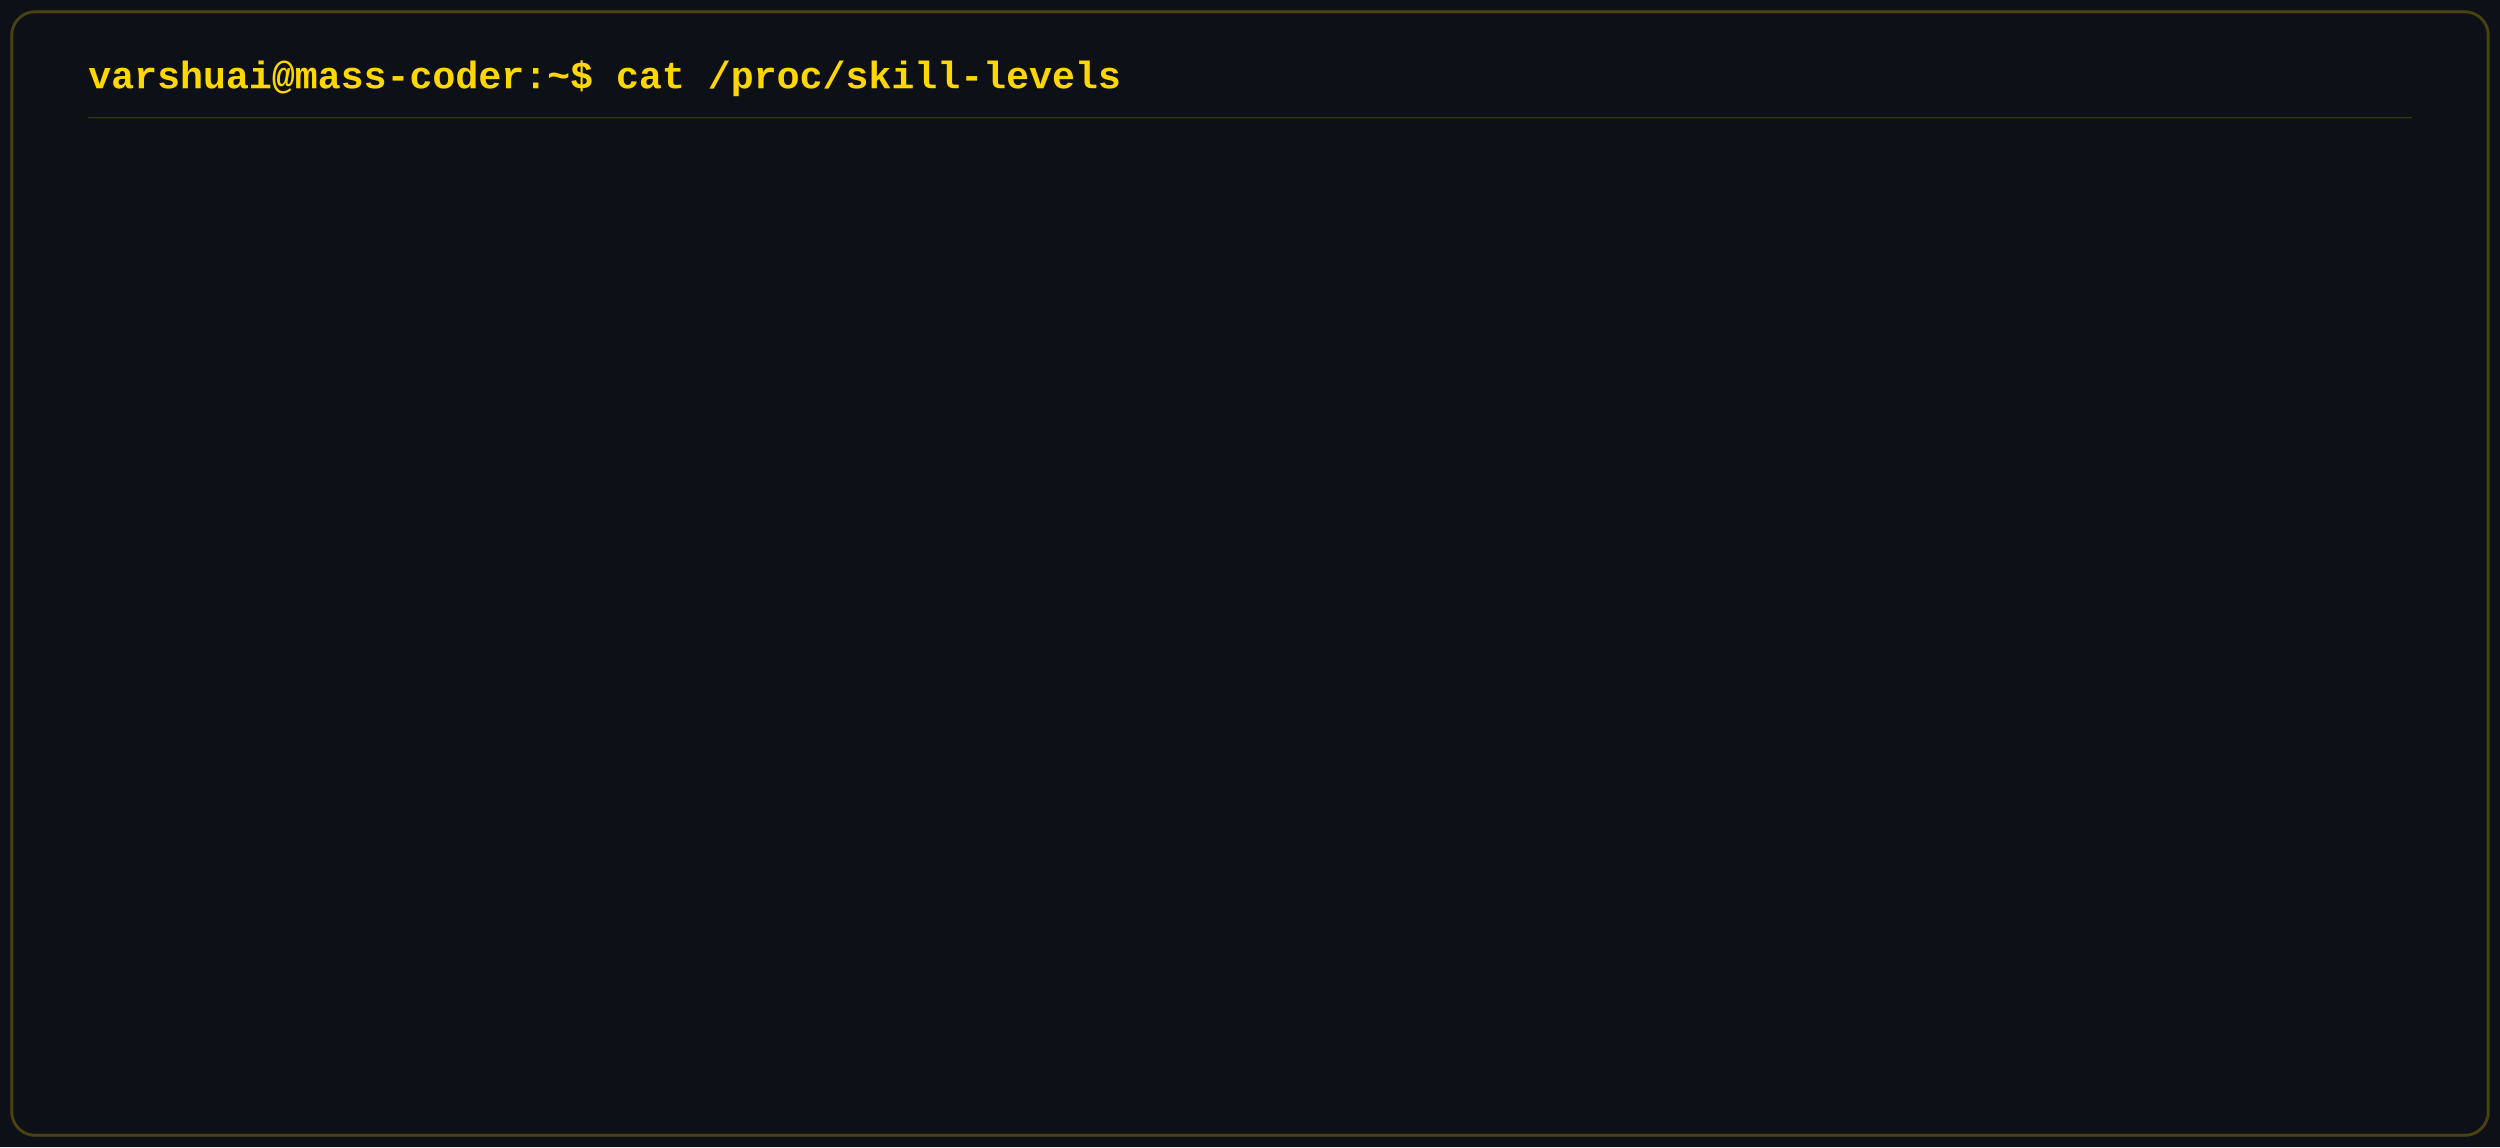
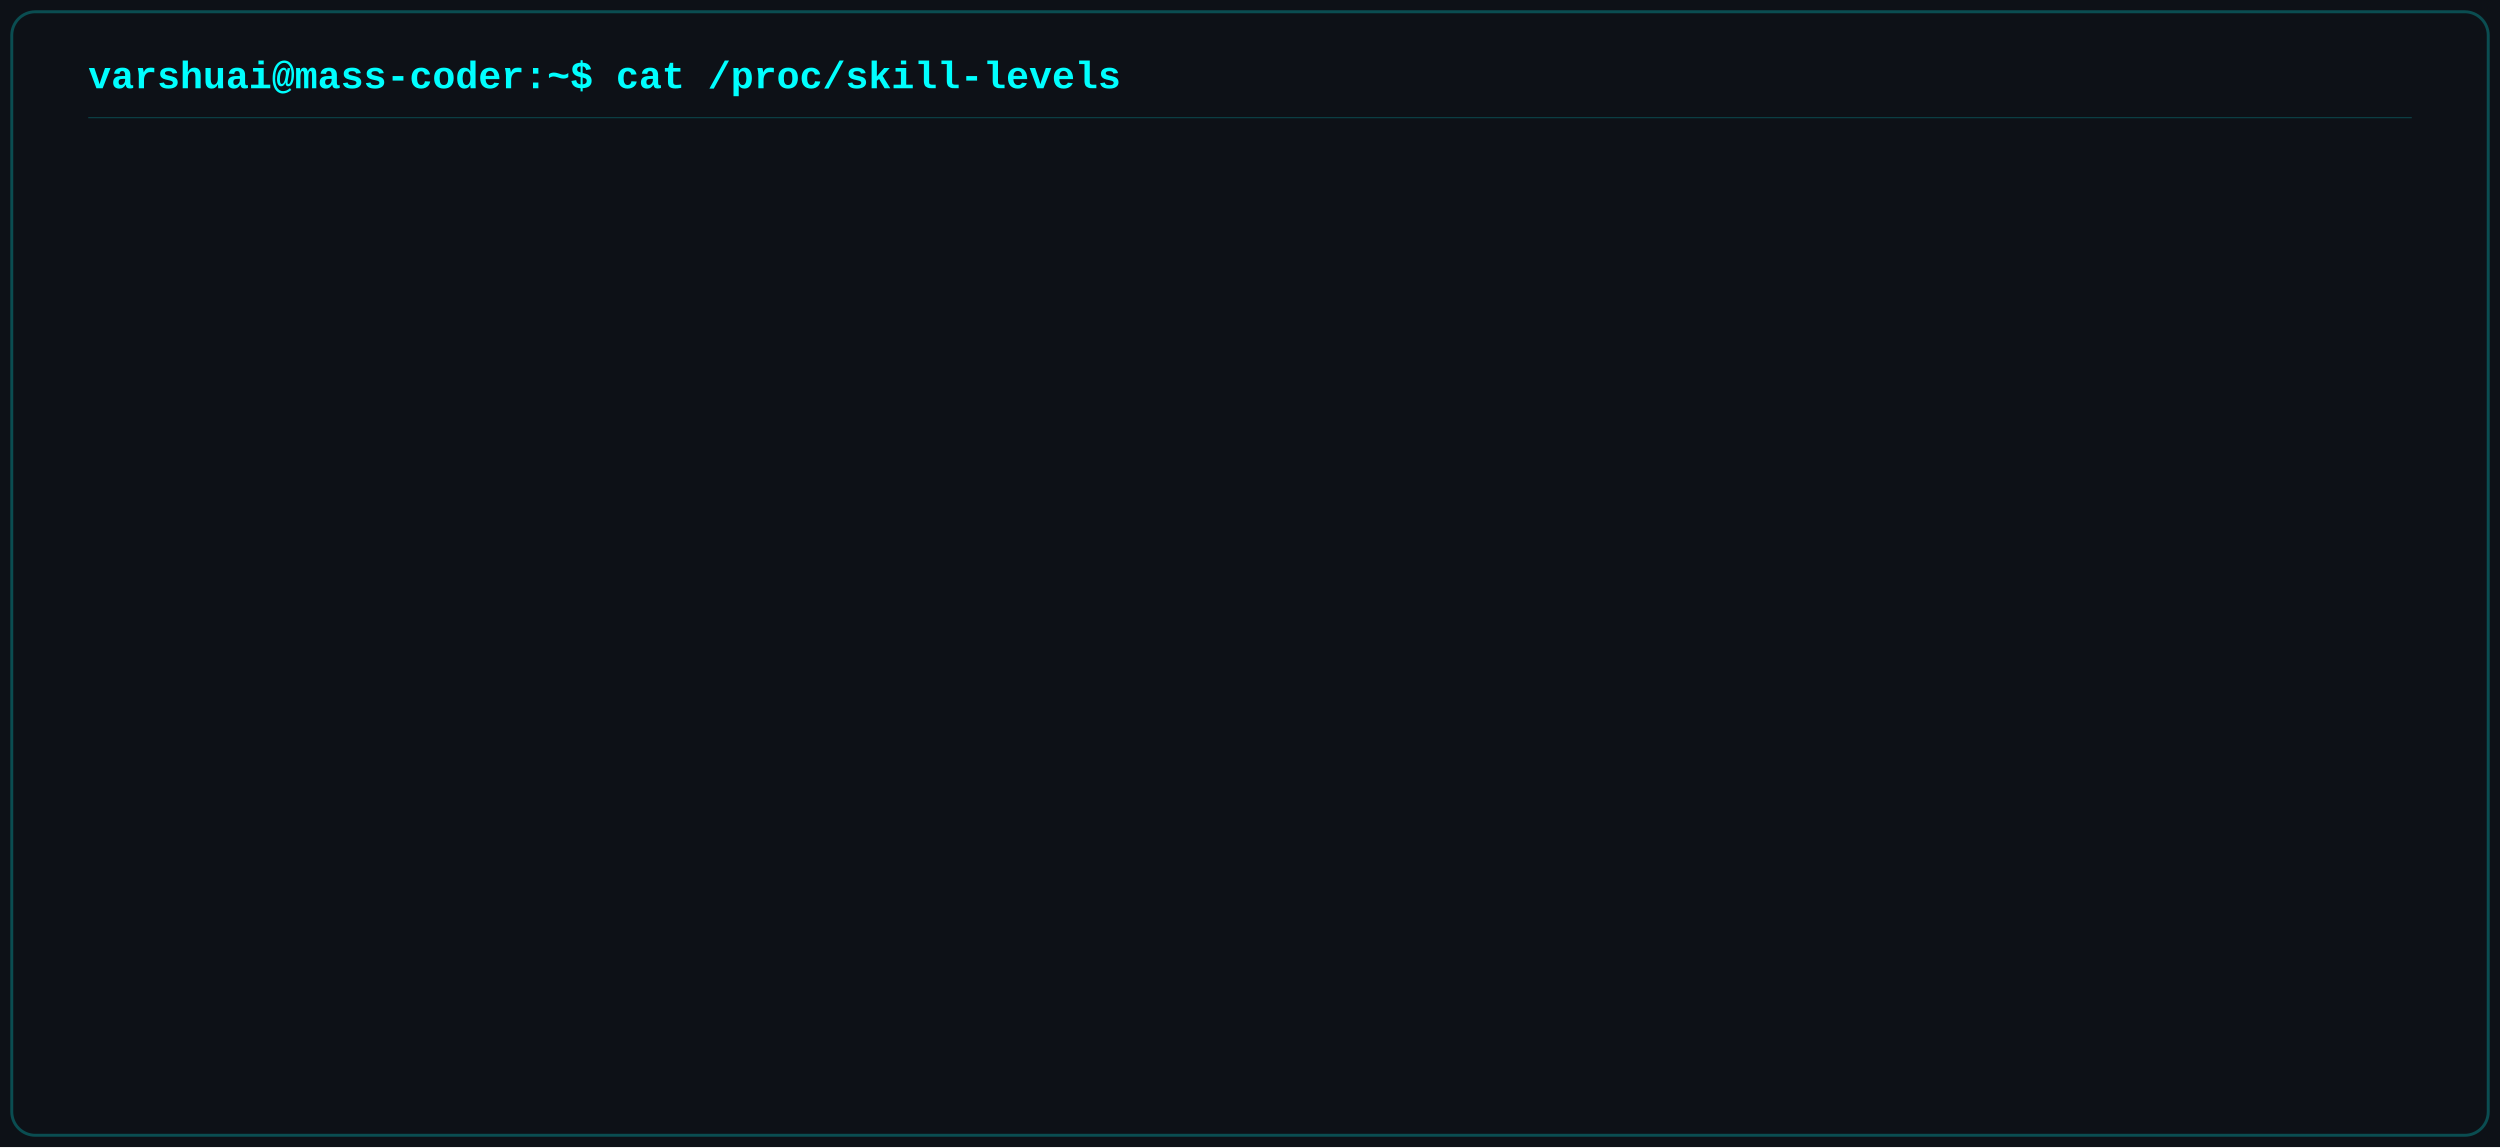
<svg xmlns="http://www.w3.org/2000/svg" width="850" height="390" viewBox="0 0 850 390">
  <style>
    @keyframes fadeIn { from { opacity: 0; } to { opacity: 1; } }
  </style>
  <rect width="850" height="390" fill="#0D1117" />
-   <rect x="4" y="4" width="842" height="382" rx="8" fill="none" stroke="#FFD700" stroke-width="1" opacity="0.25" />
-   <text x="30" y="30" style="font-family:'Courier New',monospace;font-size:13px;fill:#FFD700;font-weight:bold">varshuai@mass-coder:~$ cat /proc/skill-levels</text>
-   <line x1="30" y1="40" x2="820" y2="40" stroke="#FFD700" stroke-width="0.4" opacity="0.2" />
+   <rect x="4" y="4" width="842" height="382" rx="8" fill="none" stroke="#00FFFF" stroke-width="1" opacity="0.25" />
+   <text x="30" y="30" style="font-family:'Courier New',monospace;font-size:13px;fill:#00FFFF;font-weight:bold">varshuai@mass-coder:~$ cat /proc/skill-levels</text>
+   <line x1="30" y1="40" x2="820" y2="40" stroke="#00FFFF" stroke-width="0.4" opacity="0.2" />
  <g style="animation: fadeIn 0.3s 0.15s forwards; opacity: 0;">
    <text x="30" y="69" style="font-family:'Courier New',monospace;font-size:12px;fill:#8B949E">Security</text>
    <rect x="170" y="57" width="430" height="16" rx="3" fill="#161B22" />
-     <rect x="170" y="57" width="0" height="16" rx="3" fill="#FFD700" opacity="0.75">
+     <rect x="170" y="57" width="0" height="16" rx="3" fill="#00FFFF" opacity="0.75">
      <animate attributeName="width" from="0" to="399" dur="0.8s" begin="0.15s" fill="freeze" />
    </rect>
-     <rect x="170" y="57" width="0" height="16" rx="3" fill="#FFD70044">
+     <rect x="170" y="57" width="0" height="16" rx="3" fill="#00FFFF44">
      <animate attributeName="width" from="0" to="399" dur="0.8s" begin="0.15s" fill="freeze" />
    </rect>
-     <text x="620" y="69" style="font-family:'Courier New',monospace;font-size:11px;fill:#FFD700;font-weight:bold">95%</text>
+     <text x="620" y="69" style="font-family:'Courier New',monospace;font-size:11px;fill:#00FFFF;font-weight:bold">95%</text>
  </g>
  <g style="animation: fadeIn 0.3s 0.27s forwards; opacity: 0;">
    <text x="30" y="101" style="font-family:'Courier New',monospace;font-size:12px;fill:#8B949E">Python</text>
    <rect x="170" y="89" width="430" height="16" rx="3" fill="#161B22" />
-     <rect x="170" y="89" width="0" height="16" rx="3" fill="#FFD700" opacity="0.75">
+     <rect x="170" y="89" width="0" height="16" rx="3" fill="#00FFFF" opacity="0.75">
      <animate attributeName="width" from="0" to="390" dur="0.8s" begin="0.27s" fill="freeze" />
    </rect>
-     <rect x="170" y="89" width="0" height="16" rx="3" fill="#FFD70044">
+     <rect x="170" y="89" width="0" height="16" rx="3" fill="#00FFFF44">
      <animate attributeName="width" from="0" to="390" dur="0.8s" begin="0.27s" fill="freeze" />
    </rect>
-     <text x="620" y="101" style="font-family:'Courier New',monospace;font-size:11px;fill:#FFD700;font-weight:bold">93%</text>
+     <text x="620" y="101" style="font-family:'Courier New',monospace;font-size:11px;fill:#00FFFF;font-weight:bold">93%</text>
  </g>
  <g style="animation: fadeIn 0.3s 0.39s forwards; opacity: 0;">
    <text x="30" y="133" style="font-family:'Courier New',monospace;font-size:12px;fill:#8B949E">Cloud/DevOps</text>
    <rect x="170" y="121" width="430" height="16" rx="3" fill="#161B22" />
-     <rect x="170" y="121" width="0" height="16" rx="3" fill="#FFD700" opacity="0.75">
+     <rect x="170" y="121" width="0" height="16" rx="3" fill="#00FFFF" opacity="0.75">
      <animate attributeName="width" from="0" to="386" dur="0.8s" begin="0.39s" fill="freeze" />
    </rect>
-     <rect x="170" y="121" width="0" height="16" rx="3" fill="#FFD70044">
+     <rect x="170" y="121" width="0" height="16" rx="3" fill="#00FFFF44">
      <animate attributeName="width" from="0" to="386" dur="0.8s" begin="0.39s" fill="freeze" />
    </rect>
-     <text x="620" y="133" style="font-family:'Courier New',monospace;font-size:11px;fill:#FFD700;font-weight:bold">92%</text>
+     <text x="620" y="133" style="font-family:'Courier New',monospace;font-size:11px;fill:#00FFFF;font-weight:bold">92%</text>
  </g>
  <g style="animation: fadeIn 0.3s 0.51s forwards; opacity: 0;">
    <text x="30" y="165" style="font-family:'Courier New',monospace;font-size:12px;fill:#8B949E">JavaScript</text>
    <rect x="170" y="153" width="430" height="16" rx="3" fill="#161B22" />
-     <rect x="170" y="153" width="0" height="16" rx="3" fill="#FFD700" opacity="0.75">
+     <rect x="170" y="153" width="0" height="16" rx="3" fill="#00FFFF" opacity="0.75">
      <animate attributeName="width" from="0" to="378" dur="0.8s" begin="0.51s" fill="freeze" />
    </rect>
-     <rect x="170" y="153" width="0" height="16" rx="3" fill="#FFD70044">
+     <rect x="170" y="153" width="0" height="16" rx="3" fill="#00FFFF44">
      <animate attributeName="width" from="0" to="378" dur="0.8s" begin="0.51s" fill="freeze" />
    </rect>
-     <text x="620" y="165" style="font-family:'Courier New',monospace;font-size:11px;fill:#FFD700;font-weight:bold">90%</text>
+     <text x="620" y="165" style="font-family:'Courier New',monospace;font-size:11px;fill:#00FFFF;font-weight:bold">90%</text>
  </g>
  <g style="animation: fadeIn 0.3s 0.63s forwards; opacity: 0;">
    <text x="30" y="197" style="font-family:'Courier New',monospace;font-size:12px;fill:#8B949E">Bash</text>
    <rect x="170" y="185" width="430" height="16" rx="3" fill="#161B22" />
-     <rect x="170" y="185" width="0" height="16" rx="3" fill="#FFD700" opacity="0.75">
+     <rect x="170" y="185" width="0" height="16" rx="3" fill="#00FFFF" opacity="0.75">
      <animate attributeName="width" from="0" to="378" dur="0.8s" begin="0.63s" fill="freeze" />
    </rect>
-     <rect x="170" y="185" width="0" height="16" rx="3" fill="#FFD70044">
+     <rect x="170" y="185" width="0" height="16" rx="3" fill="#00FFFF44">
      <animate attributeName="width" from="0" to="378" dur="0.8s" begin="0.63s" fill="freeze" />
    </rect>
-     <text x="620" y="197" style="font-family:'Courier New',monospace;font-size:11px;fill:#FFD700;font-weight:bold">90%</text>
+     <text x="620" y="197" style="font-family:'Courier New',monospace;font-size:11px;fill:#00FFFF;font-weight:bold">90%</text>
  </g>
  <g style="animation: fadeIn 0.3s 0.75s forwards; opacity: 0;">
    <text x="30" y="229" style="font-family:'Courier New',monospace;font-size:12px;fill:#8B949E">TypeScript</text>
    <rect x="170" y="217" width="430" height="16" rx="3" fill="#161B22" />
-     <rect x="170" y="217" width="0" height="16" rx="3" fill="#FFD700" opacity="0.75">
+     <rect x="170" y="217" width="0" height="16" rx="3" fill="#00FFFF" opacity="0.75">
      <animate attributeName="width" from="0" to="365" dur="0.8s" begin="0.75s" fill="freeze" />
    </rect>
-     <rect x="170" y="217" width="0" height="16" rx="3" fill="#FFD70044">
+     <rect x="170" y="217" width="0" height="16" rx="3" fill="#00FFFF44">
      <animate attributeName="width" from="0" to="365" dur="0.8s" begin="0.75s" fill="freeze" />
    </rect>
-     <text x="620" y="229" style="font-family:'Courier New',monospace;font-size:11px;fill:#FFD700;font-weight:bold">87%</text>
+     <text x="620" y="229" style="font-family:'Courier New',monospace;font-size:11px;fill:#00FFFF;font-weight:bold">87%</text>
  </g>
  <g style="animation: fadeIn 0.3s 0.87s forwards; opacity: 0;">
    <text x="30" y="261" style="font-family:'Courier New',monospace;font-size:12px;fill:#8B949E">Java</text>
    <rect x="170" y="249" width="430" height="16" rx="3" fill="#161B22" />
-     <rect x="170" y="249" width="0" height="16" rx="3" fill="#FFD700" opacity="0.75">
+     <rect x="170" y="249" width="0" height="16" rx="3" fill="#00FFFF" opacity="0.75">
      <animate attributeName="width" from="0" to="357" dur="0.8s" begin="0.87s" fill="freeze" />
    </rect>
-     <rect x="170" y="249" width="0" height="16" rx="3" fill="#FFD70044">
+     <rect x="170" y="249" width="0" height="16" rx="3" fill="#00FFFF44">
      <animate attributeName="width" from="0" to="357" dur="0.8s" begin="0.87s" fill="freeze" />
    </rect>
-     <text x="620" y="261" style="font-family:'Courier New',monospace;font-size:11px;fill:#FFD700;font-weight:bold">85%</text>
+     <text x="620" y="261" style="font-family:'Courier New',monospace;font-size:11px;fill:#00FFFF;font-weight:bold">85%</text>
  </g>
  <g style="animation: fadeIn 0.3s 0.99s forwards; opacity: 0;">
    <text x="30" y="293" style="font-family:'Courier New',monospace;font-size:12px;fill:#8B949E">Go</text>
    <rect x="170" y="281" width="430" height="16" rx="3" fill="#161B22" />
-     <rect x="170" y="281" width="0" height="16" rx="3" fill="#FFD700" opacity="0.75">
+     <rect x="170" y="281" width="0" height="16" rx="3" fill="#00FFFF" opacity="0.75">
      <animate attributeName="width" from="0" to="344" dur="0.8s" begin="0.99s" fill="freeze" />
    </rect>
-     <rect x="170" y="281" width="0" height="16" rx="3" fill="#FFD70044">
+     <rect x="170" y="281" width="0" height="16" rx="3" fill="#00FFFF44">
      <animate attributeName="width" from="0" to="344" dur="0.8s" begin="0.99s" fill="freeze" />
    </rect>
-     <text x="620" y="293" style="font-family:'Courier New',monospace;font-size:11px;fill:#FFD700;font-weight:bold">82%</text>
+     <text x="620" y="293" style="font-family:'Courier New',monospace;font-size:11px;fill:#00FFFF;font-weight:bold">82%</text>
  </g>
  <g style="animation: fadeIn 0.3s 1.11s forwards; opacity: 0;">
    <text x="30" y="325" style="font-family:'Courier New',monospace;font-size:12px;fill:#8B949E">AI/ML</text>
    <rect x="170" y="313" width="430" height="16" rx="3" fill="#161B22" />
-     <rect x="170" y="313" width="0" height="16" rx="3" fill="#FFD700" opacity="0.75">
+     <rect x="170" y="313" width="0" height="16" rx="3" fill="#00FFFF" opacity="0.75">
      <animate attributeName="width" from="0" to="336" dur="0.8s" begin="1.11s" fill="freeze" />
    </rect>
-     <rect x="170" y="313" width="0" height="16" rx="3" fill="#FFD70044">
+     <rect x="170" y="313" width="0" height="16" rx="3" fill="#00FFFF44">
      <animate attributeName="width" from="0" to="336" dur="0.8s" begin="1.11s" fill="freeze" />
    </rect>
-     <text x="620" y="325" style="font-family:'Courier New',monospace;font-size:11px;fill:#FFD700;font-weight:bold">80%</text>
+     <text x="620" y="325" style="font-family:'Courier New',monospace;font-size:11px;fill:#00FFFF;font-weight:bold">80%</text>
  </g>
  <g style="animation: fadeIn 0.3s 1.23s forwards; opacity: 0;">
    <text x="30" y="357" style="font-family:'Courier New',monospace;font-size:12px;fill:#8B949E">Rust</text>
    <rect x="170" y="345" width="430" height="16" rx="3" fill="#161B22" />
-     <rect x="170" y="345" width="0" height="16" rx="3" fill="#FFD700" opacity="0.75">
+     <rect x="170" y="345" width="0" height="16" rx="3" fill="#00FFFF" opacity="0.75">
      <animate attributeName="width" from="0" to="315" dur="0.8s" begin="1.23s" fill="freeze" />
    </rect>
-     <rect x="170" y="345" width="0" height="16" rx="3" fill="#FFD70044">
+     <rect x="170" y="345" width="0" height="16" rx="3" fill="#00FFFF44">
      <animate attributeName="width" from="0" to="315" dur="0.8s" begin="1.23s" fill="freeze" />
    </rect>
-     <text x="620" y="357" style="font-family:'Courier New',monospace;font-size:11px;fill:#FFD700;font-weight:bold">75%</text>
+     <text x="620" y="357" style="font-family:'Courier New',monospace;font-size:11px;fill:#00FFFF;font-weight:bold">75%</text>
  </g>
</svg>
